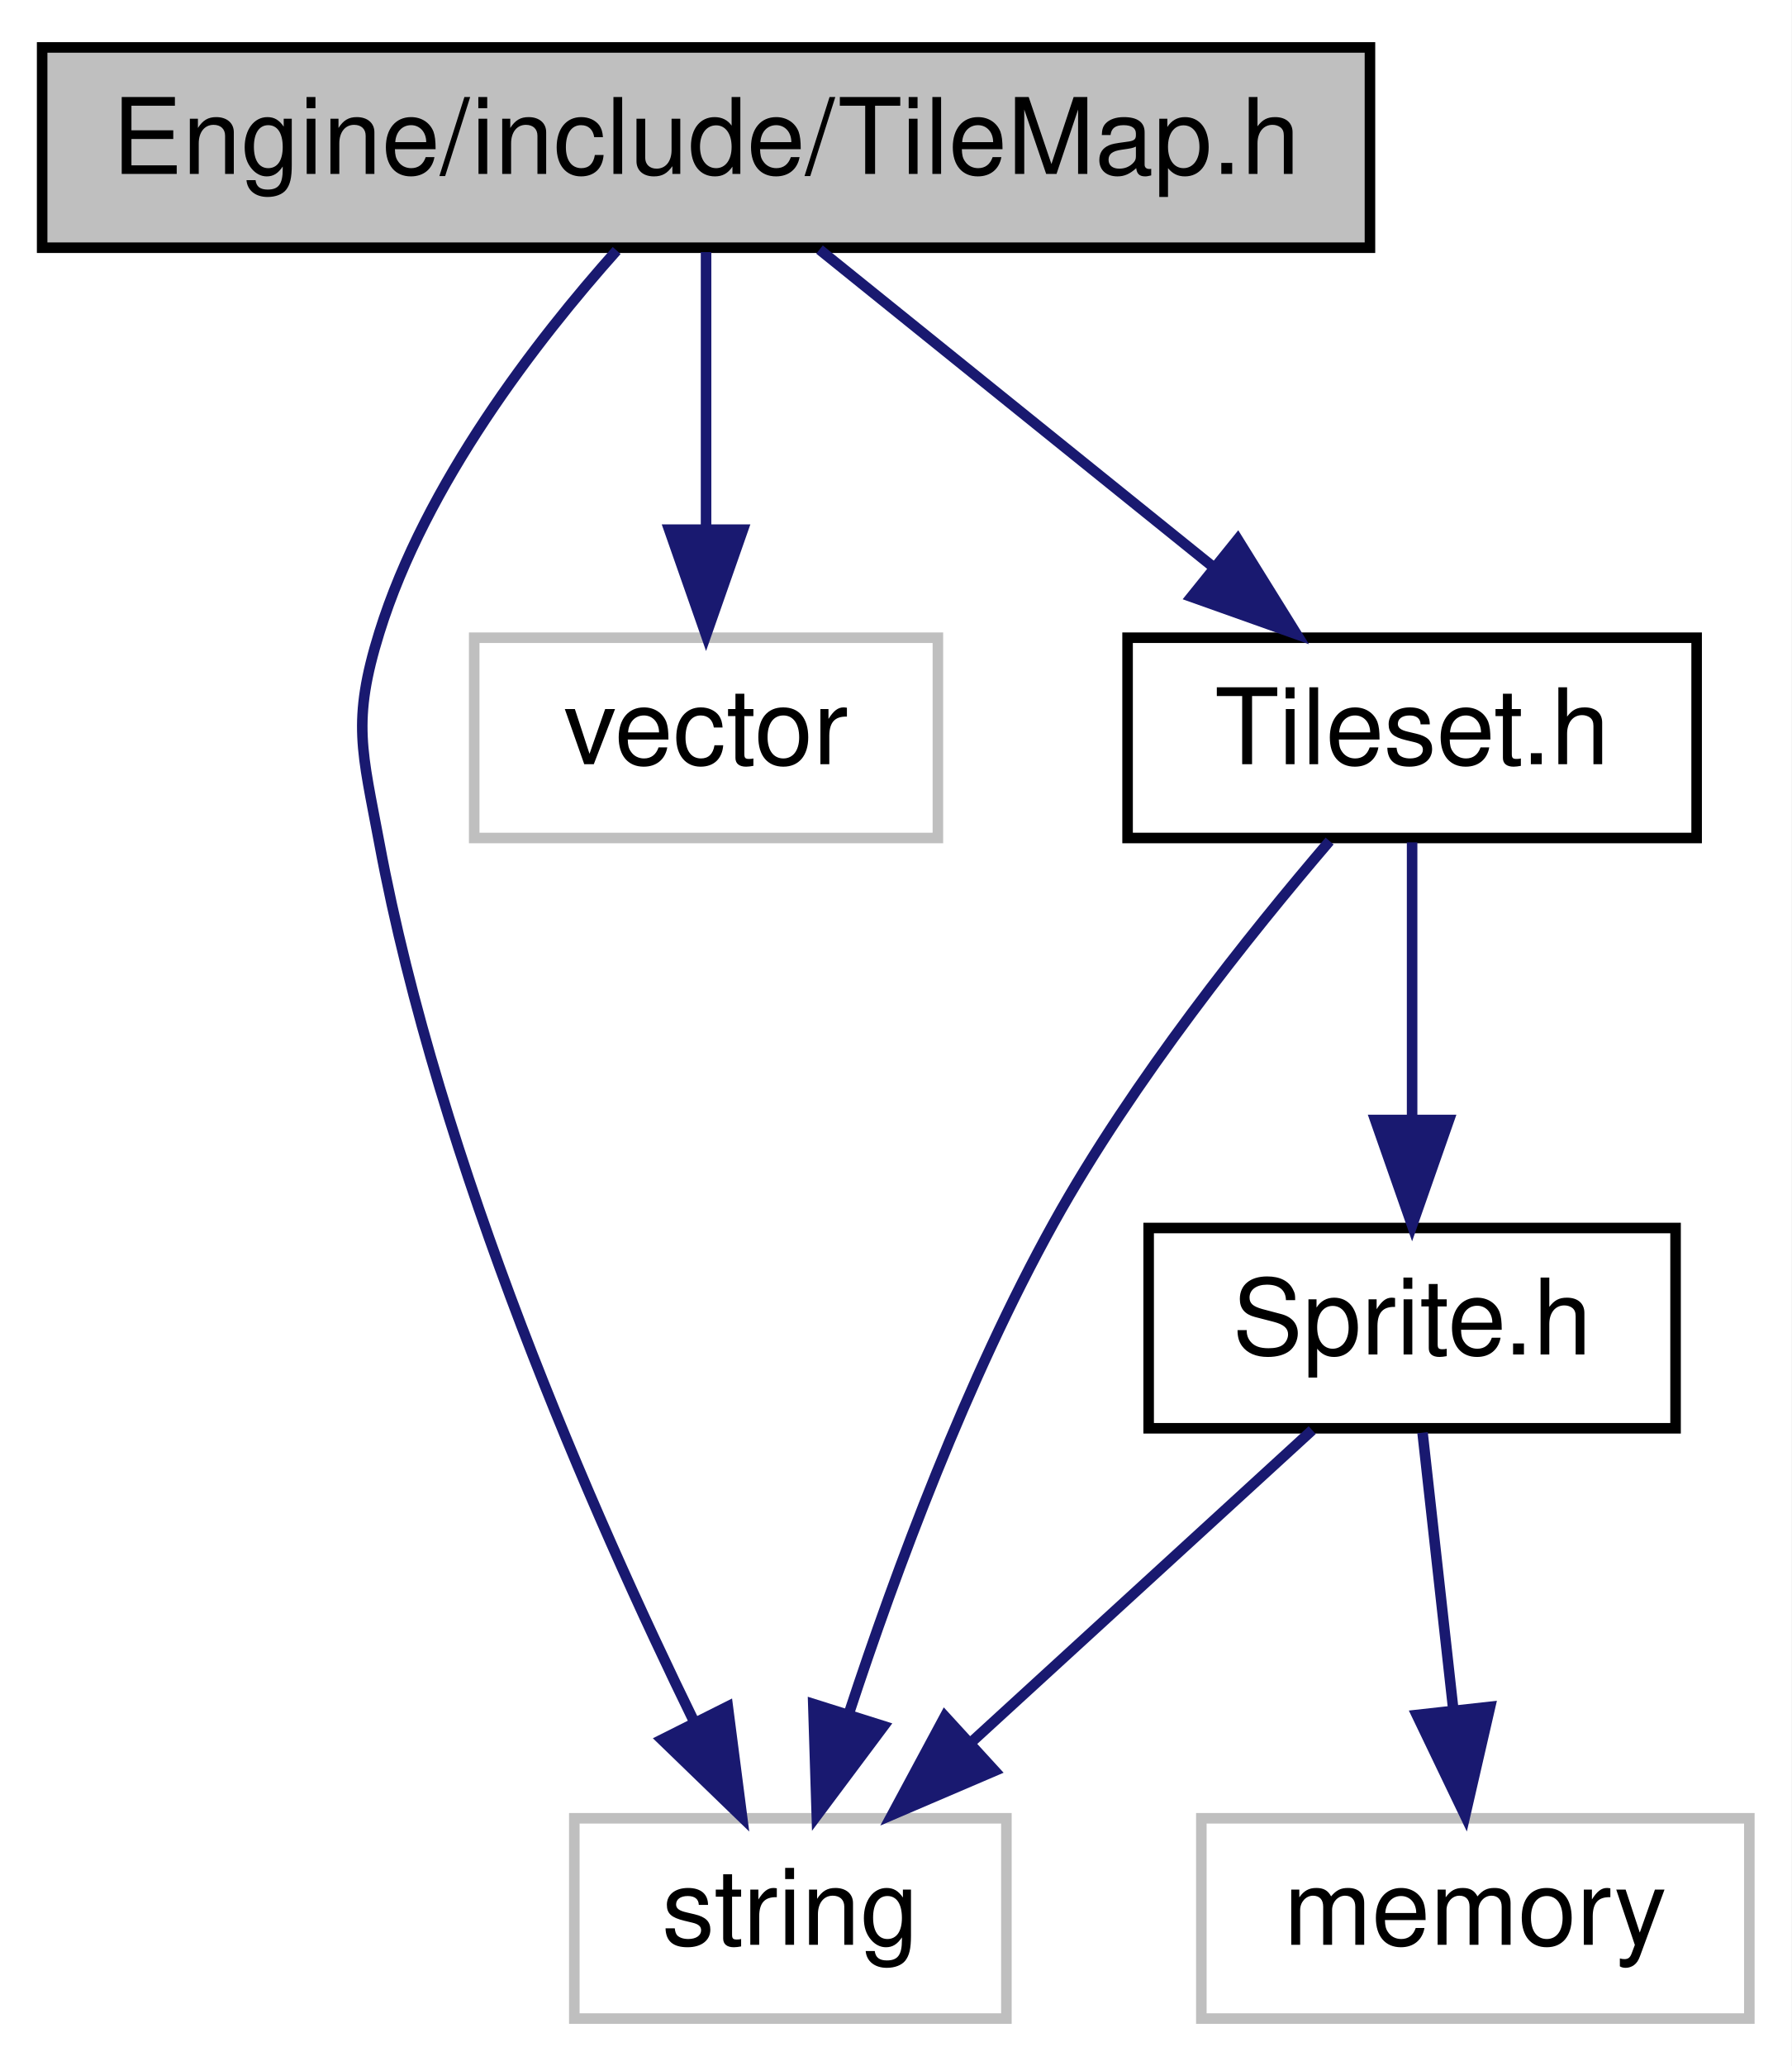
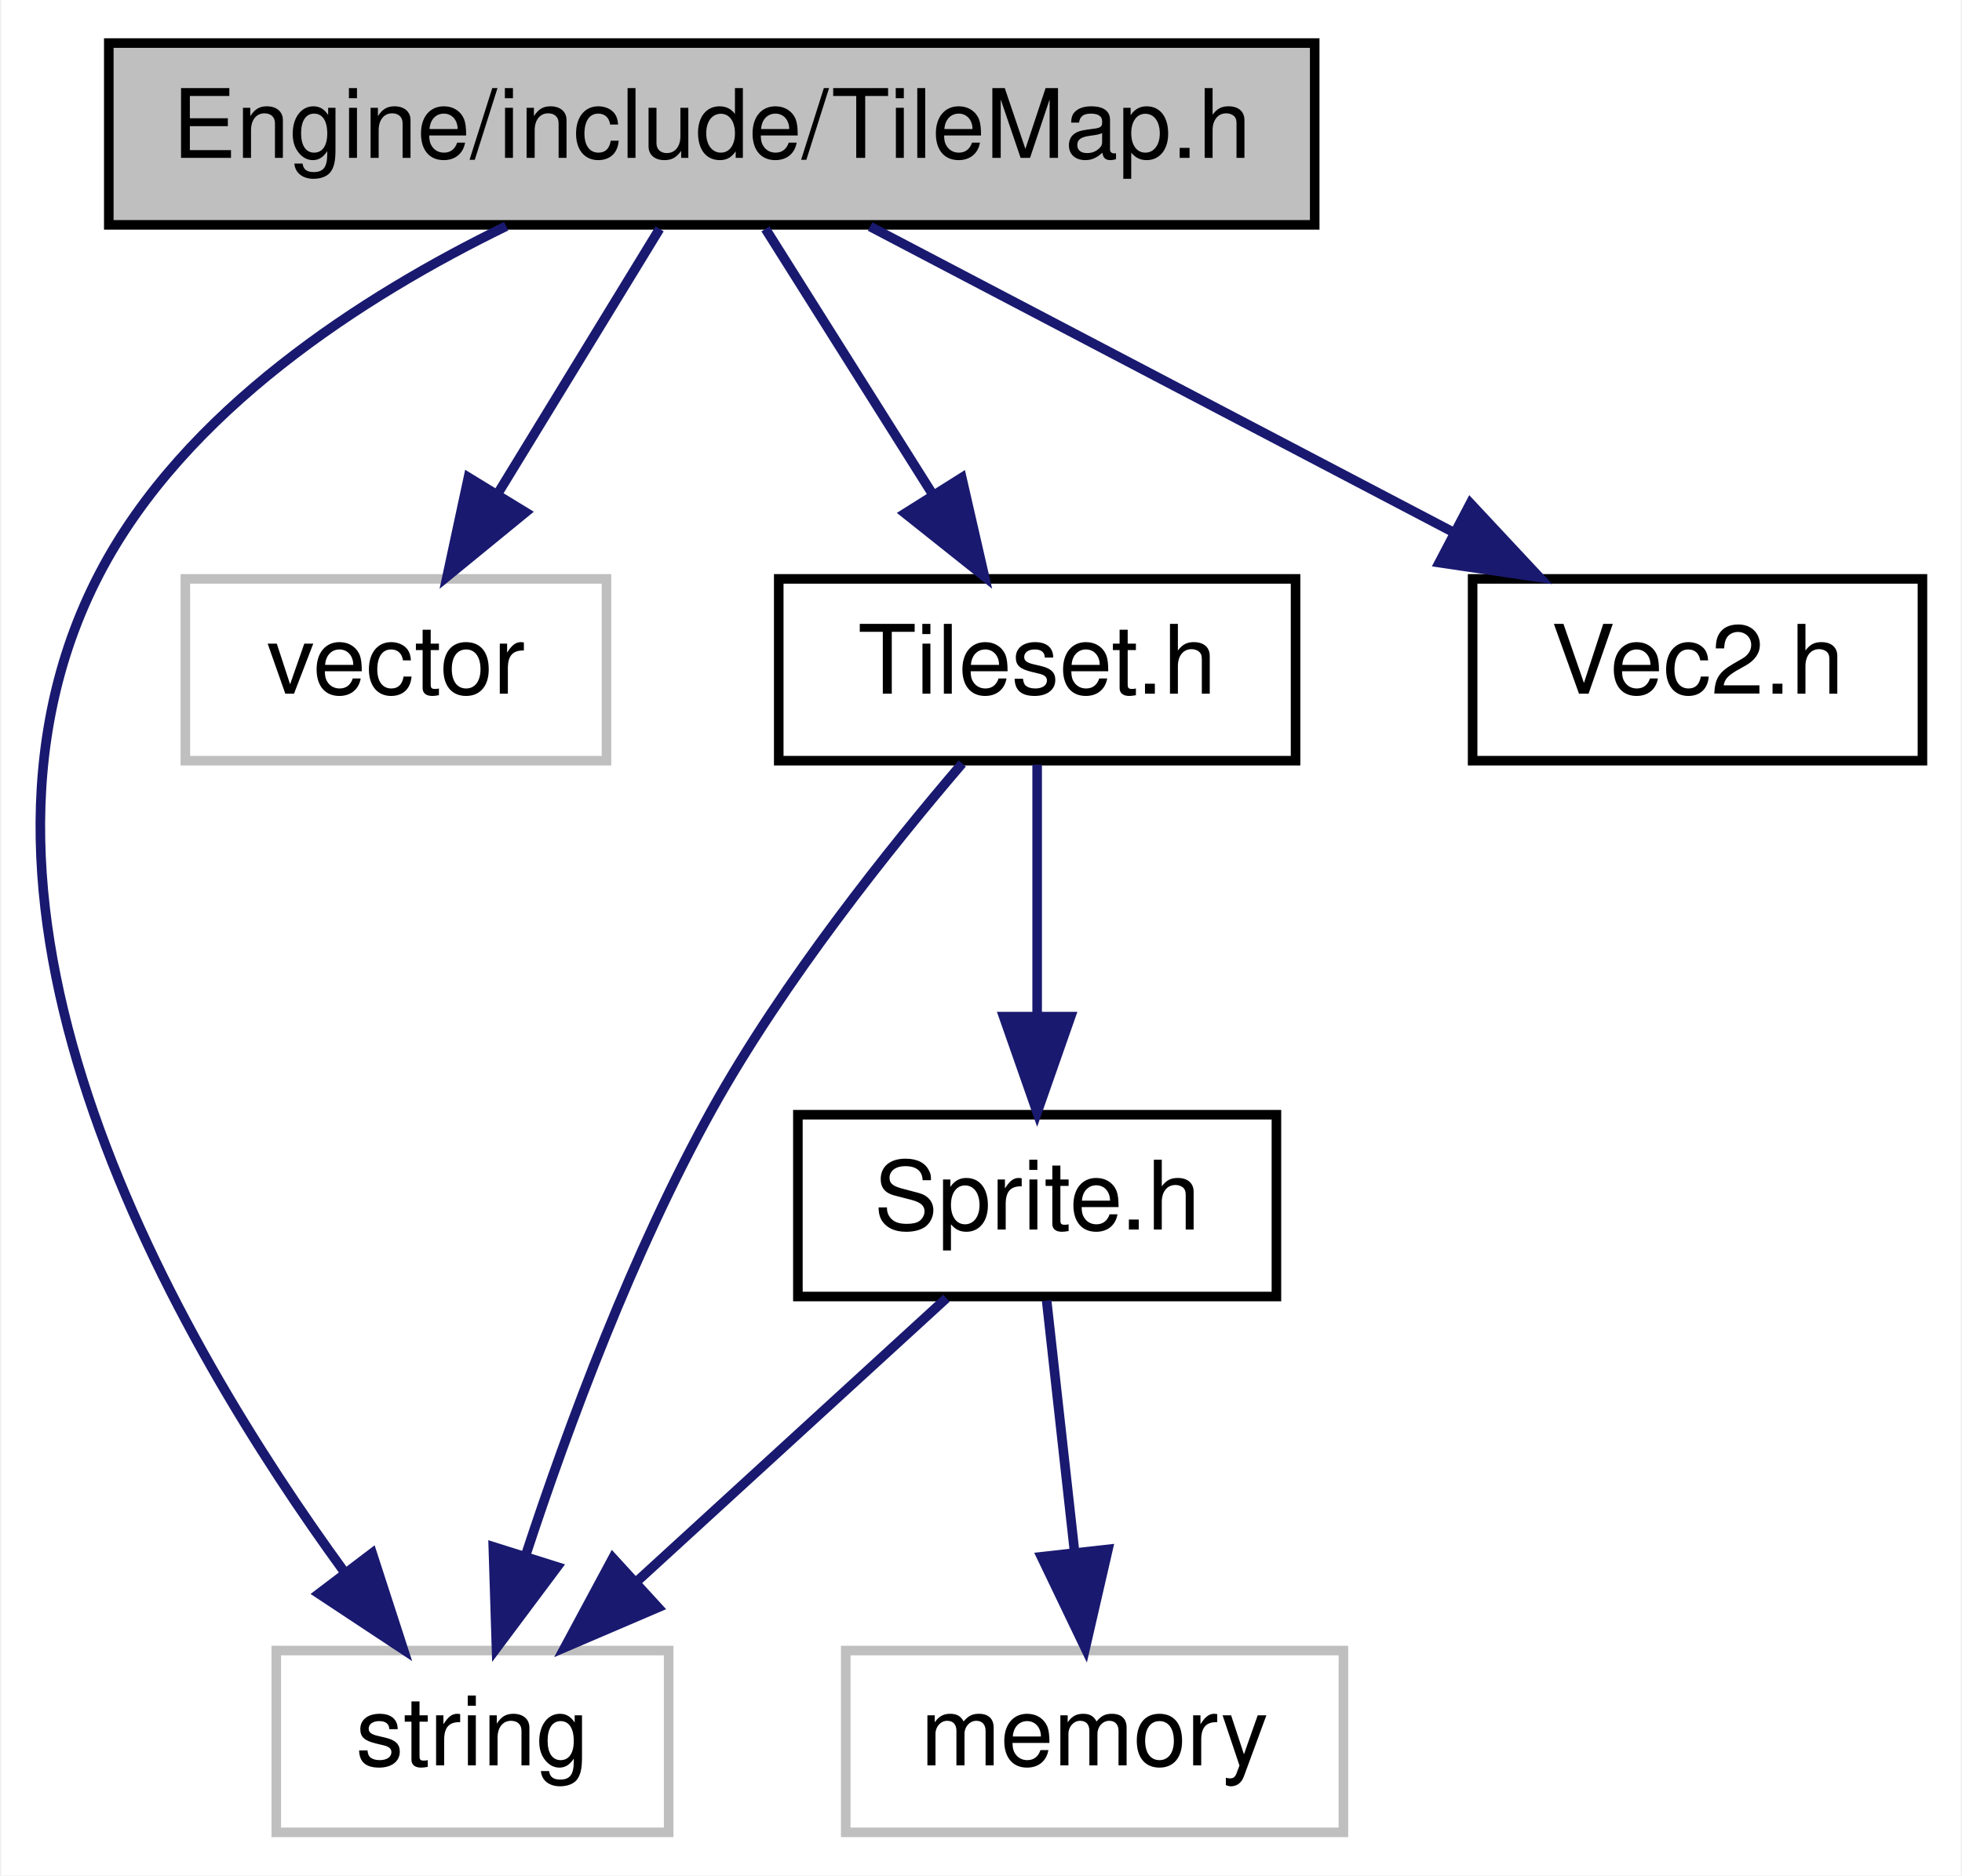
- <svg xmlns="http://www.w3.org/2000/svg" xmlns:xlink="http://www.w3.org/1999/xlink" width="170pt" height="196pt" viewBox="0.00 0.00 170.00 196.00">
+ <svg xmlns="http://www.w3.org/2000/svg" xmlns:xlink="http://www.w3.org/1999/xlink" width="205pt" height="196pt" viewBox="0.00 0.00 204.73 196.00">
  <g id="graph0" class="graph" transform="scale(1 1) rotate(0) translate(4 192)">
-     <polygon fill="white" stroke="none" points="-4,4 -4,-192 166,-192 166,4 -4,4" />
+     <polygon fill="white" stroke="none" points="-4,4 -4,-192 200.732,-192 200.732,4 -4,4" />
    <g id="node1" class="node">
-       <polygon fill="#bfbfbf" stroke="black" points="0,-168.5 0,-187.5 126,-187.5 126,-168.5 0,-168.5" />
-       <text text-anchor="middle" x="63" y="-175.5" font-family="Helvetica,sans-Serif" font-size="10.00">Engine/include/TileMap.h</text>
+       <polygon fill="#bfbfbf" stroke="black" points="7.232,-168.5 7.232,-187.5 133.232,-187.5 133.232,-168.5 7.232,-168.5" />
+       <text text-anchor="middle" x="70.232" y="-175.5" font-family="Helvetica,sans-Serif" font-size="10.00">Engine/include/TileMap.h</text>
    </g>
    <g id="node2" class="node">
-       <polygon fill="white" stroke="#bfbfbf" points="50.5,-0.5 50.5,-19.5 91.5,-19.5 91.5,-0.5 50.5,-0.5" />
-       <text text-anchor="middle" x="71" y="-7.5" font-family="Helvetica,sans-Serif" font-size="10.00">string</text>
+       <polygon fill="white" stroke="#bfbfbf" points="24.732,-0.5 24.732,-19.5 65.732,-19.5 65.732,-0.5 24.732,-0.5" />
+       <text text-anchor="middle" x="45.232" y="-7.5" font-family="Helvetica,sans-Serif" font-size="10.00">string</text>
    </g>
    <g id="edge1" class="edge">
-       <path fill="none" stroke="midnightblue" d="M54.517,-168.234C46.946,-159.75 36.396,-146.131 32,-132 29.359,-123.512 30.372,-120.738 32,-112 37.689,-81.473 52.277,-48.285 61.909,-28.583" />
-       <polygon fill="midnightblue" stroke="midnightblue" points="65.063,-30.102 66.421,-19.595 58.807,-26.962 65.063,-30.102" />
+       <path fill="none" stroke="midnightblue" d="M48.749,-168.36C33.84,-161.09 15.121,-149.117 6.232,-132 -11.988,-96.916 14.38,-51.691 31.862,-27.692" />
+       <polygon fill="midnightblue" stroke="midnightblue" points="34.749,-29.678 38.015,-19.599 29.177,-25.441 34.749,-29.678" />
    </g>
    <g id="node3" class="node">
-       <polygon fill="white" stroke="#bfbfbf" points="41,-112.5 41,-131.5 85,-131.5 85,-112.5 41,-112.5" />
-       <text text-anchor="middle" x="63" y="-119.5" font-family="Helvetica,sans-Serif" font-size="10.00">vector</text>
+       <polygon fill="white" stroke="#bfbfbf" points="15.232,-112.5 15.232,-131.5 59.232,-131.5 59.232,-112.5 15.232,-112.5" />
+       <text text-anchor="middle" x="37.232" y="-119.5" font-family="Helvetica,sans-Serif" font-size="10.00">vector</text>
    </g>
    <g id="edge2" class="edge">
-       <path fill="none" stroke="midnightblue" d="M63,-168.083C63,-161.006 63,-150.861 63,-141.986" />
-       <polygon fill="midnightblue" stroke="midnightblue" points="66.5,-141.751 63,-131.751 59.5,-141.751 66.5,-141.751" />
+       <path fill="none" stroke="midnightblue" d="M64.782,-168.083C60.217,-160.613 53.563,-149.724 47.938,-140.52" />
+       <polygon fill="midnightblue" stroke="midnightblue" points="50.781,-138.459 42.58,-131.751 44.808,-142.109 50.781,-138.459" />
    </g>
    <g id="node4" class="node">
      <g id="a_node4">
        <a xlink:href="Tileset_8h.html" target="_top" xlink:title="Tileset.h">
-           <polygon fill="white" stroke="black" points="103,-112.5 103,-131.5 157,-131.5 157,-112.5 103,-112.5" />
-           <text text-anchor="middle" x="130" y="-119.5" font-family="Helvetica,sans-Serif" font-size="10.00">Tileset.h</text>
+           <polygon fill="white" stroke="black" points="77.232,-112.5 77.232,-131.5 131.232,-131.5 131.232,-112.5 77.232,-112.5" />
+           <text text-anchor="middle" x="104.232" y="-119.5" font-family="Helvetica,sans-Serif" font-size="10.00">Tileset.h</text>
        </a>
      </g>
    </g>
    <g id="edge3" class="edge">
-       <path fill="none" stroke="midnightblue" d="M73.765,-168.324C83.766,-160.263 98.886,-148.077 110.93,-138.369" />
-       <polygon fill="midnightblue" stroke="midnightblue" points="113.45,-140.834 119.039,-131.834 109.057,-135.384 113.45,-140.834" />
+       <path fill="none" stroke="midnightblue" d="M75.846,-168.083C80.599,-160.534 87.55,-149.495 93.383,-140.23" />
+       <polygon fill="midnightblue" stroke="midnightblue" points="96.356,-142.078 98.722,-131.751 90.432,-138.349 96.356,-142.078" />
+     </g>
+     <g id="node7" class="node">
+       <g id="a_node7">
+         <a xlink:href="Vec2_8h.html" target="_top" xlink:title="Vec2.h">
+           <polygon fill="white" stroke="black" points="149.732,-112.5 149.732,-131.5 196.732,-131.5 196.732,-112.5 149.732,-112.5" />
+           <text text-anchor="middle" x="173.232" y="-119.5" font-family="Helvetica,sans-Serif" font-size="10.00">Vec2.h</text>
+         </a>
+       </g>
+     </g>
+     <g id="edge8" class="edge">
+       <path fill="none" stroke="midnightblue" d="M86.781,-168.324C103.223,-159.703 128.667,-146.364 147.7,-136.386" />
+       <polygon fill="midnightblue" stroke="midnightblue" points="149.493,-139.398 156.724,-131.655 146.242,-133.198 149.493,-139.398" />
    </g>
    <g id="edge4" class="edge">
-       <path fill="none" stroke="midnightblue" d="M122.17,-112.211C114.704,-103.496 103.514,-89.524 96,-76 87.743,-61.137 81.013,-42.99 76.625,-29.651" />
-       <polygon fill="midnightblue" stroke="midnightblue" points="79.851,-28.241 73.507,-19.755 73.174,-30.344 79.851,-28.241" />
+       <path fill="none" stroke="midnightblue" d="M96.402,-112.211C88.936,-103.496 77.745,-89.524 70.232,-76 61.974,-61.137 55.245,-42.99 50.857,-29.651" />
+       <polygon fill="midnightblue" stroke="midnightblue" points="54.082,-28.241 47.739,-19.755 47.406,-30.344 54.082,-28.241" />
    </g>
    <g id="node5" class="node">
      <g id="a_node5">
        <a xlink:href="Sprite_8h.html" target="_top" xlink:title="Sprite.h">
-           <polygon fill="white" stroke="black" points="105,-56.5 105,-75.5 155,-75.5 155,-56.5 105,-56.5" />
-           <text text-anchor="middle" x="130" y="-63.5" font-family="Helvetica,sans-Serif" font-size="10.00">Sprite.h</text>
+           <polygon fill="white" stroke="black" points="79.232,-56.5 79.232,-75.5 129.232,-75.5 129.232,-56.5 79.232,-56.5" />
+           <text text-anchor="middle" x="104.232" y="-63.5" font-family="Helvetica,sans-Serif" font-size="10.00">Sprite.h</text>
        </a>
      </g>
    </g>
    <g id="edge5" class="edge">
-       <path fill="none" stroke="midnightblue" d="M130,-112.083C130,-105.006 130,-94.861 130,-85.987" />
-       <polygon fill="midnightblue" stroke="midnightblue" points="133.5,-85.751 130,-75.751 126.5,-85.751 133.5,-85.751" />
+       <path fill="none" stroke="midnightblue" d="M104.232,-112.083C104.232,-105.006 104.232,-94.861 104.232,-85.987" />
+       <polygon fill="midnightblue" stroke="midnightblue" points="107.732,-85.751 104.232,-75.751 100.732,-85.751 107.732,-85.751" />
    </g>
    <g id="edge6" class="edge">
-       <path fill="none" stroke="midnightblue" d="M120.521,-56.324C111.799,-48.341 98.656,-36.313 88.102,-26.653" />
-       <polygon fill="midnightblue" stroke="midnightblue" points="90.392,-24.004 80.652,-19.834 85.665,-29.167 90.392,-24.004" />
+       <path fill="none" stroke="midnightblue" d="M94.752,-56.324C86.031,-48.341 72.888,-36.313 62.334,-26.653" />
+       <polygon fill="midnightblue" stroke="midnightblue" points="64.623,-24.004 54.884,-19.834 59.897,-29.167 64.623,-24.004" />
    </g>
    <g id="node6" class="node">
-       <polygon fill="white" stroke="#bfbfbf" points="110,-0.5 110,-19.5 162,-19.5 162,-0.5 110,-0.5" />
-       <text text-anchor="middle" x="136" y="-7.5" font-family="Helvetica,sans-Serif" font-size="10.00">memory</text>
+       <polygon fill="white" stroke="#bfbfbf" points="84.232,-0.5 84.232,-19.5 136.232,-19.5 136.232,-0.5 84.232,-0.5" />
+       <text text-anchor="middle" x="110.232" y="-7.5" font-family="Helvetica,sans-Serif" font-size="10.00">memory</text>
    </g>
    <g id="edge7" class="edge">
-       <path fill="none" stroke="midnightblue" d="M130.991,-56.083C131.786,-48.927 132.929,-38.635 133.923,-29.691" />
-       <polygon fill="midnightblue" stroke="midnightblue" points="137.402,-30.076 135.028,-19.751 130.445,-29.303 137.402,-30.076" />
+       <path fill="none" stroke="midnightblue" d="M105.223,-56.083C106.018,-48.927 107.161,-38.635 108.155,-29.691" />
+       <polygon fill="midnightblue" stroke="midnightblue" points="111.634,-30.076 109.259,-19.751 104.676,-29.303 111.634,-30.076" />
    </g>
  </g>
</svg>
